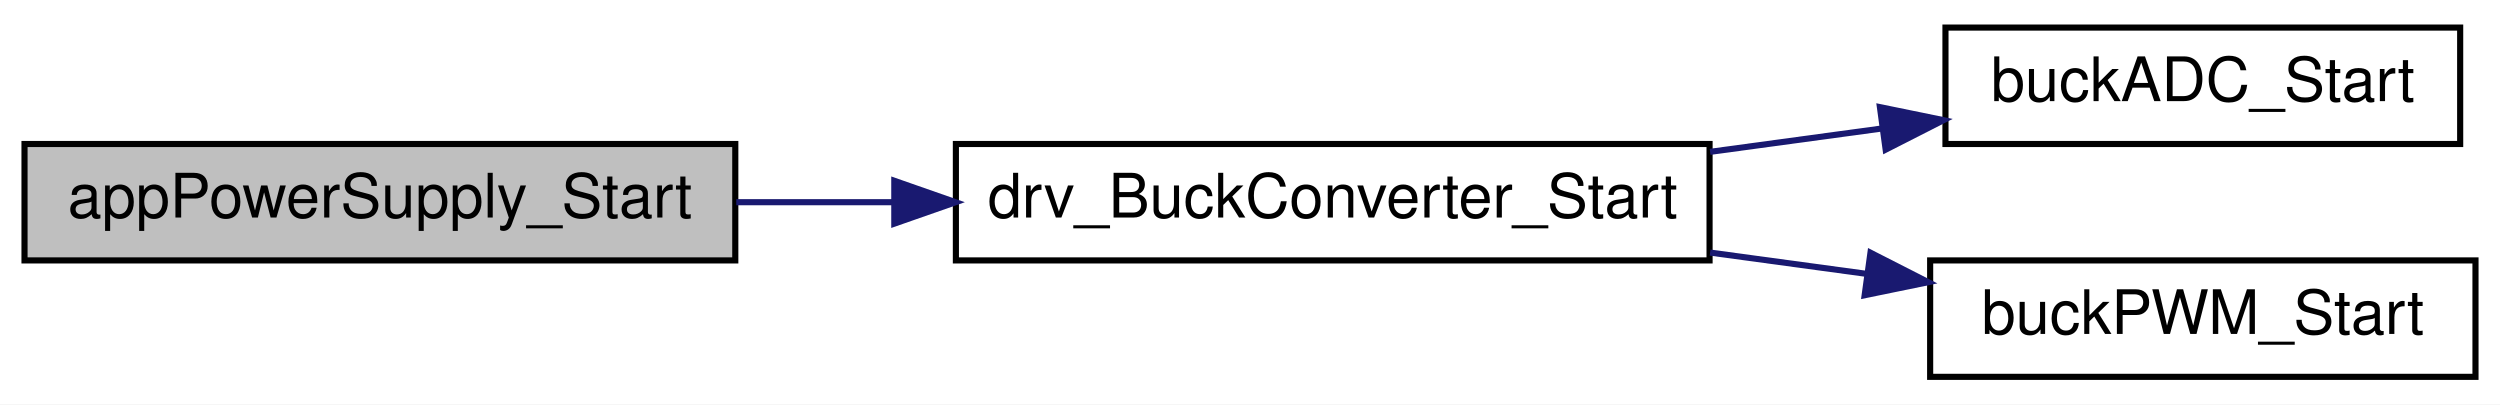
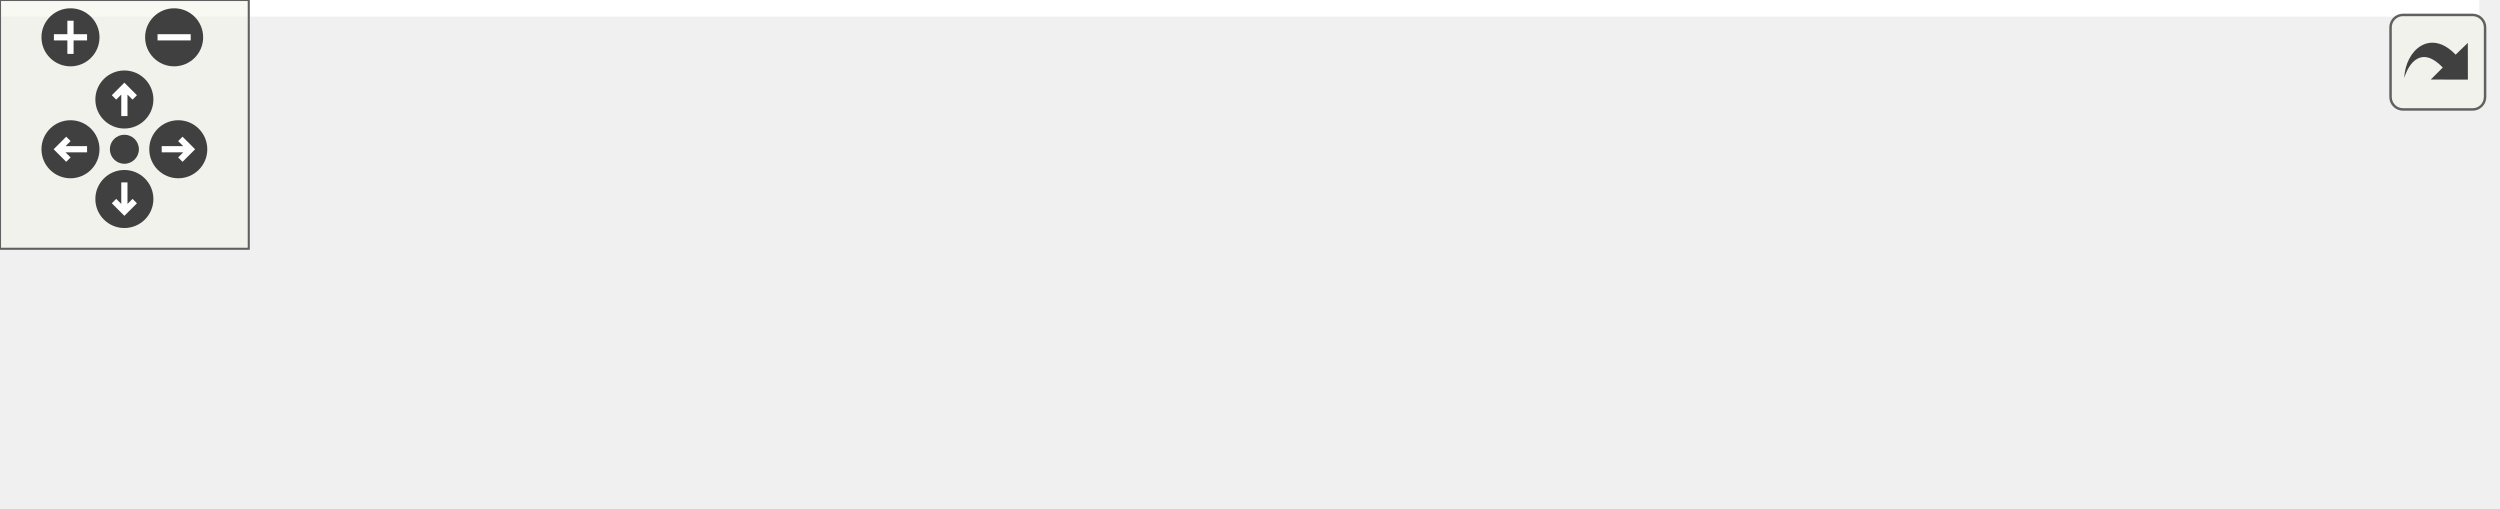
- <svg xmlns="http://www.w3.org/2000/svg" xmlns:xlink="http://www.w3.org/1999/xlink" width="408pt" height="66pt" viewBox="0.00 0.00 408.00 66.00">
-   <g id="graph0" class="graph" transform="scale(1 1) rotate(0) translate(4 62)">
-     <polygon fill="white" stroke="transparent" points="-4,4 -4,-62 404,-62 404,4 -4,4" />
-     <g id="node1" class="node">
-       <g id="a_node1">
-         <a xlink:title="Description">
-           <polygon fill="#bfbfbf" stroke="black" points="0,-19.5 0,-38.5 116,-38.5 116,-19.5 0,-19.5" />
-           <text text-anchor="middle" x="58" y="-26.5" font-family="Helvetica,sans-Serif" font-size="10.00">appPowerSupply_Start</text>
-         </a>
+ <svg xmlns="http://www.w3.org/2000/svg" xmlns:xlink="http://www.w3.org/1999/xlink" id="main" version="1.1" xml:space="preserve">
+   <style type="text/css">
+ .edge:hover path { stroke: red; }
+ .edge:hover polygon { stroke: red; fill: red; }
+ </style>
+   <defs>
+     <circle id="rim" cx="0" cy="0" r="7" />
+     <circle id="rim2" cx="0" cy="0" r="3.5" />
+     <g id="zoomPlus">
+       <use xlink:href="#rim" fill="#404040">
+         <set attributeName="fill" to="#808080" begin="zoomplus.mouseover" end="zoomplus.mouseout" />
+       </use>
+       <path d="M-4,0h8M0,-4v8" fill="none" stroke="white" stroke-width="1.5" pointer-events="none" />
+     </g>
+     <g id="zoomMin">
+       <use xlink:href="#rim" fill="#404040">
+         <set attributeName="fill" to="#808080" begin="zoomminus.mouseover" end="zoomminus.mouseout" />
+       </use>
+       <path d="M-4,0h8" fill="none" stroke="white" stroke-width="1.5" pointer-events="none" />
+     </g>
+     <g id="dirArrow">
+       <path fill="none" stroke="white" stroke-width="1.5" d="M0,-3.0v7 M-2.5,-0.5L0,-3.0L2.5,-0.5" />
+     </g>
+     <g id="resetDef">
+       <use xlink:href="#rim2" fill="#404040">
+         <set attributeName="fill" to="#808080" begin="reset.mouseover" end="reset.mouseout" />
+       </use>
+     </g>
+   </defs>
+   <svg id="graph" class="graph">
+     <g id="viewport">
+       <polygon fill="white" stroke="transparent" points="-4,4 -4,-62 598,-62 598,4 -4,4" />
+       <g id="node1" class="node">
+         <g id="a_node1">
+           <a xlink:title="Description">
+             <polygon fill="#bfbfbf" stroke="black" points="0,-19.5 0,-38.5 116,-38.5 116,-19.5 0,-19.5" />
+             <text text-anchor="middle" x="58" y="-26.5" font-family="Helvetica,sans-Serif" font-size="10.00">appPowerSupply_Start</text>
+           </a>
+         </g>
+       </g>
+       <g id="node2" class="node">
+         <g id="a_node2">
+           <a xlink:href="group__power-handler-function.html#ga8c05ea0ee077172e4025d8b7a36f5c9f" target="_top" xlink:title="Description">
+             <polygon fill="white" stroke="black" points="152,-19.5 152,-38.5 275,-38.5 275,-19.5 152,-19.5" />
+             <text text-anchor="middle" x="213.5" y="-26.5" font-family="Helvetica,sans-Serif" font-size="10.00">drv_BuckConverter_Start</text>
+           </a>
+         </g>
+       </g>
+       <g id="edge1" class="edge">
+         <path fill="none" stroke="midnightblue" d="M116.16,-29C124.55,-29 133.28,-29 141.9,-29" />
+         <polygon fill="midnightblue" stroke="midnightblue" points="141.95,-32.5 151.95,-29 141.95,-25.5 141.95,-32.5" />
+       </g>
+       <g id="node3" class="node">
+         <g id="a_node3">
+           <a xlink:href="group__power-handler-function.html#gae12da3618a5d9e82920992df80b67b47" target="_top" xlink:title="Description">
+             <polygon fill="white" stroke="black" points="313.5,-38.5 313.5,-57.5 397.5,-57.5 397.5,-38.5 313.5,-38.5" />
+             <text text-anchor="middle" x="355.5" y="-45.5" font-family="Helvetica,sans-Serif" font-size="10.00">buckADC_Start</text>
+           </a>
+         </g>
+       </g>
+       <g id="edge2" class="edge">
+         <path fill="none" stroke="midnightblue" d="M275.09,-37.22C284.43,-38.49 294,-39.79 303.12,-41.03" />
+         <polygon fill="midnightblue" stroke="midnightblue" points="302.8,-44.52 313.18,-42.39 303.74,-37.58 302.8,-44.52" />
+       </g>
+       <g id="node4" class="node">
+         <g id="a_node4">
+           <a xlink:href="group__power-handler-function.html#gae6c3c54562df6c9d941bab2bc98b2bf2" target="_top" xlink:title="Description">
+             <polygon fill="white" stroke="black" points="311,-0.5 311,-19.5 400,-19.5 400,-0.5 311,-0.5" />
+             <text text-anchor="middle" x="355.5" y="-7.5" font-family="Helvetica,sans-Serif" font-size="10.00">buckPWM_Start</text>
+           </a>
+         </g>
+       </g>
+       <g id="edge3" class="edge">
+         <path fill="none" stroke="midnightblue" d="M275.09,-20.78C283.6,-19.62 292.3,-18.44 300.68,-17.3" />
+         <polygon fill="midnightblue" stroke="midnightblue" points="301.26,-20.76 310.69,-15.95 300.31,-13.82 301.26,-20.76" />
+       </g>
+       <g id="node5" class="node">
+         <g id="a_node5">
+           <a xlink:href="group__pwm.html#ga8aa18df01ada60e1faac049c5eb34700" target="_top" xlink:title="Returns the PWM generator index.">
+             <polygon fill="white" stroke="black" points="436,-0.5 436,-19.5 594,-19.5 594,-0.5 436,-0.5" />
+             <text text-anchor="middle" x="515" y="-7.5" font-family="Helvetica,sans-Serif" font-size="10.00">p33c_PwmGenerator_GetHandle</text>
+           </a>
+         </g>
+       </g>
+       <g id="edge4" class="edge">
+         <path fill="none" stroke="midnightblue" d="M400.37,-10C408.44,-10 417.12,-10 425.96,-10" />
+         <polygon fill="midnightblue" stroke="midnightblue" points="425.98,-13.5 435.98,-10 425.98,-6.5 425.98,-13.5" />
      </g>
    </g>
-     <g id="node2" class="node">
-       <g id="a_node2">
-         <a xlink:href="group__power-handler-function.html#ga8c05ea0ee077172e4025d8b7a36f5c9f" target="_top" xlink:title="Description">
-           <polygon fill="white" stroke="black" points="152,-19.5 152,-38.5 275,-38.5 275,-19.5 152,-19.5" />
-           <text text-anchor="middle" x="213.5" y="-26.5" font-family="Helvetica,sans-Serif" font-size="10.00">drv_BuckConverter_Start</text>
-         </a>
-       </g>
+   </svg>
+   <g id="navigator" transform="translate(0 0)" fill="#404254">
+     <rect fill="#f2f5e9" fill-opacity="0.5" stroke="#606060" stroke-width=".5" x="0" y="0" width="60" height="60" />
+     <use id="zoomplus" xlink:href="#zoomPlus" x="17" y="9" />
+     <use id="zoomminus" xlink:href="#zoomMin" x="42" y="9" />
+     <use id="reset" xlink:href="#resetDef" x="30" y="36" />
+     <g id="arrowUp" xlink:href="#dirArrow" transform="translate(30 24)">
+       <use xlink:href="#rim" fill="#404040">
+         <set attributeName="fill" to="#808080" begin="arrowUp.mouseover" end="arrowUp.mouseout" />
+       </use>
+       <path fill="none" stroke="white" stroke-width="1.5" d="M0,-3.0v7 M-2.5,-0.5L0,-3.0L2.5,-0.5" />
    </g>
-     <g id="edge1" class="edge">
-       <path fill="none" stroke="midnightblue" d="M116.16,-29C124.55,-29 133.28,-29 141.9,-29" />
-       <polygon fill="midnightblue" stroke="midnightblue" points="141.95,-32.5 151.95,-29 141.95,-25.5 141.95,-32.5" />
+     <g id="arrowRight" xlink:href="#dirArrow" transform="rotate(90) translate(36 -43)">
+       <use xlink:href="#rim" fill="#404040">
+         <set attributeName="fill" to="#808080" begin="arrowRight.mouseover" end="arrowRight.mouseout" />
+       </use>
+       <path fill="none" stroke="white" stroke-width="1.5" d="M0,-3.0v7 M-2.5,-0.5L0,-3.0L2.5,-0.5" />
    </g>
-     <g id="node3" class="node">
-       <g id="a_node3">
-         <a xlink:href="group__power-handler-function.html#gae12da3618a5d9e82920992df80b67b47" target="_top" xlink:title="Description">
-           <polygon fill="white" stroke="black" points="313.5,-38.5 313.5,-57.5 397.5,-57.5 397.5,-38.5 313.5,-38.5" />
-           <text text-anchor="middle" x="355.5" y="-45.5" font-family="Helvetica,sans-Serif" font-size="10.00">buckADC_Start</text>
-         </a>
-       </g>
+     <g id="arrowDown" xlink:href="#dirArrow" transform="rotate(180) translate(-30 -48)">
+       <use xlink:href="#rim" fill="#404040">
+         <set attributeName="fill" to="#808080" begin="arrowDown.mouseover" end="arrowDown.mouseout" />
+       </use>
+       <path fill="none" stroke="white" stroke-width="1.5" d="M0,-3.0v7 M-2.5,-0.5L0,-3.0L2.5,-0.5" />
    </g>
-     <g id="edge2" class="edge">
-       <path fill="none" stroke="midnightblue" d="M275.09,-37.22C284.43,-38.49 294,-39.79 303.12,-41.03" />
-       <polygon fill="midnightblue" stroke="midnightblue" points="302.8,-44.52 313.18,-42.39 303.74,-37.58 302.8,-44.52" />
-     </g>
-     <g id="node4" class="node">
-       <g id="a_node4">
-         <a xlink:href="group__power-handler-function.html#gae6c3c54562df6c9d941bab2bc98b2bf2" target="_top" xlink:title="Description">
-           <polygon fill="white" stroke="black" points="311,-0.5 311,-19.5 400,-19.5 400,-0.5 311,-0.5" />
-           <text text-anchor="middle" x="355.5" y="-7.5" font-family="Helvetica,sans-Serif" font-size="10.00">buckPWM_Start</text>
-         </a>
-       </g>
-     </g>
-     <g id="edge3" class="edge">
-       <path fill="none" stroke="midnightblue" d="M275.09,-20.78C283.6,-19.62 292.3,-18.44 300.68,-17.3" />
-       <polygon fill="midnightblue" stroke="midnightblue" points="301.26,-20.76 310.69,-15.95 300.31,-13.82 301.26,-20.76" />
+     <g id="arrowLeft" xlink:href="#dirArrow" transform="rotate(270) translate(-36 17)">
+       <use xlink:href="#rim" fill="#404040">
+         <set attributeName="fill" to="#808080" begin="arrowLeft.mouseover" end="arrowLeft.mouseout" />
+       </use>
+       <path fill="none" stroke="white" stroke-width="1.5" d="M0,-3.0v7 M-2.5,-0.5L0,-3.0L2.5,-0.5" />
    </g>
  </g>
+   <svg viewBox="0 0 15 15" width="100%" height="30px" preserveAspectRatio="xMaxYMin meet">
+     <g id="arrow_out" transform="scale(0.3 0.3)">
+       <a xlink:href="group__power-handler-function_ga9210070749c2ed49abd8a30b27f64151_cgraph_org.svg" target="_base">
+         <rect id="button" ry="5" rx="5" y="6" x="6" height="38" width="38" fill="#f2f5e9" fill-opacity="0.5" stroke="#606060" stroke-width="1.0" />
+         <path id="arrow" d="M 11.5,31.437 C 11.94,20.098 22.043,11.323 32.159,21.979 L 37.069,17.246 C 37.069,17.246 37.088,32 37.088,32 L 22.16,31.978 C 22.16,31.978 26.998,27.14 26.998,27.14 C 18.529,18.264 13.292,25.23 11.5,31.437 z" style="fill:#404040;" />
+       </a>
+     </g>
+   </svg>
</svg>
